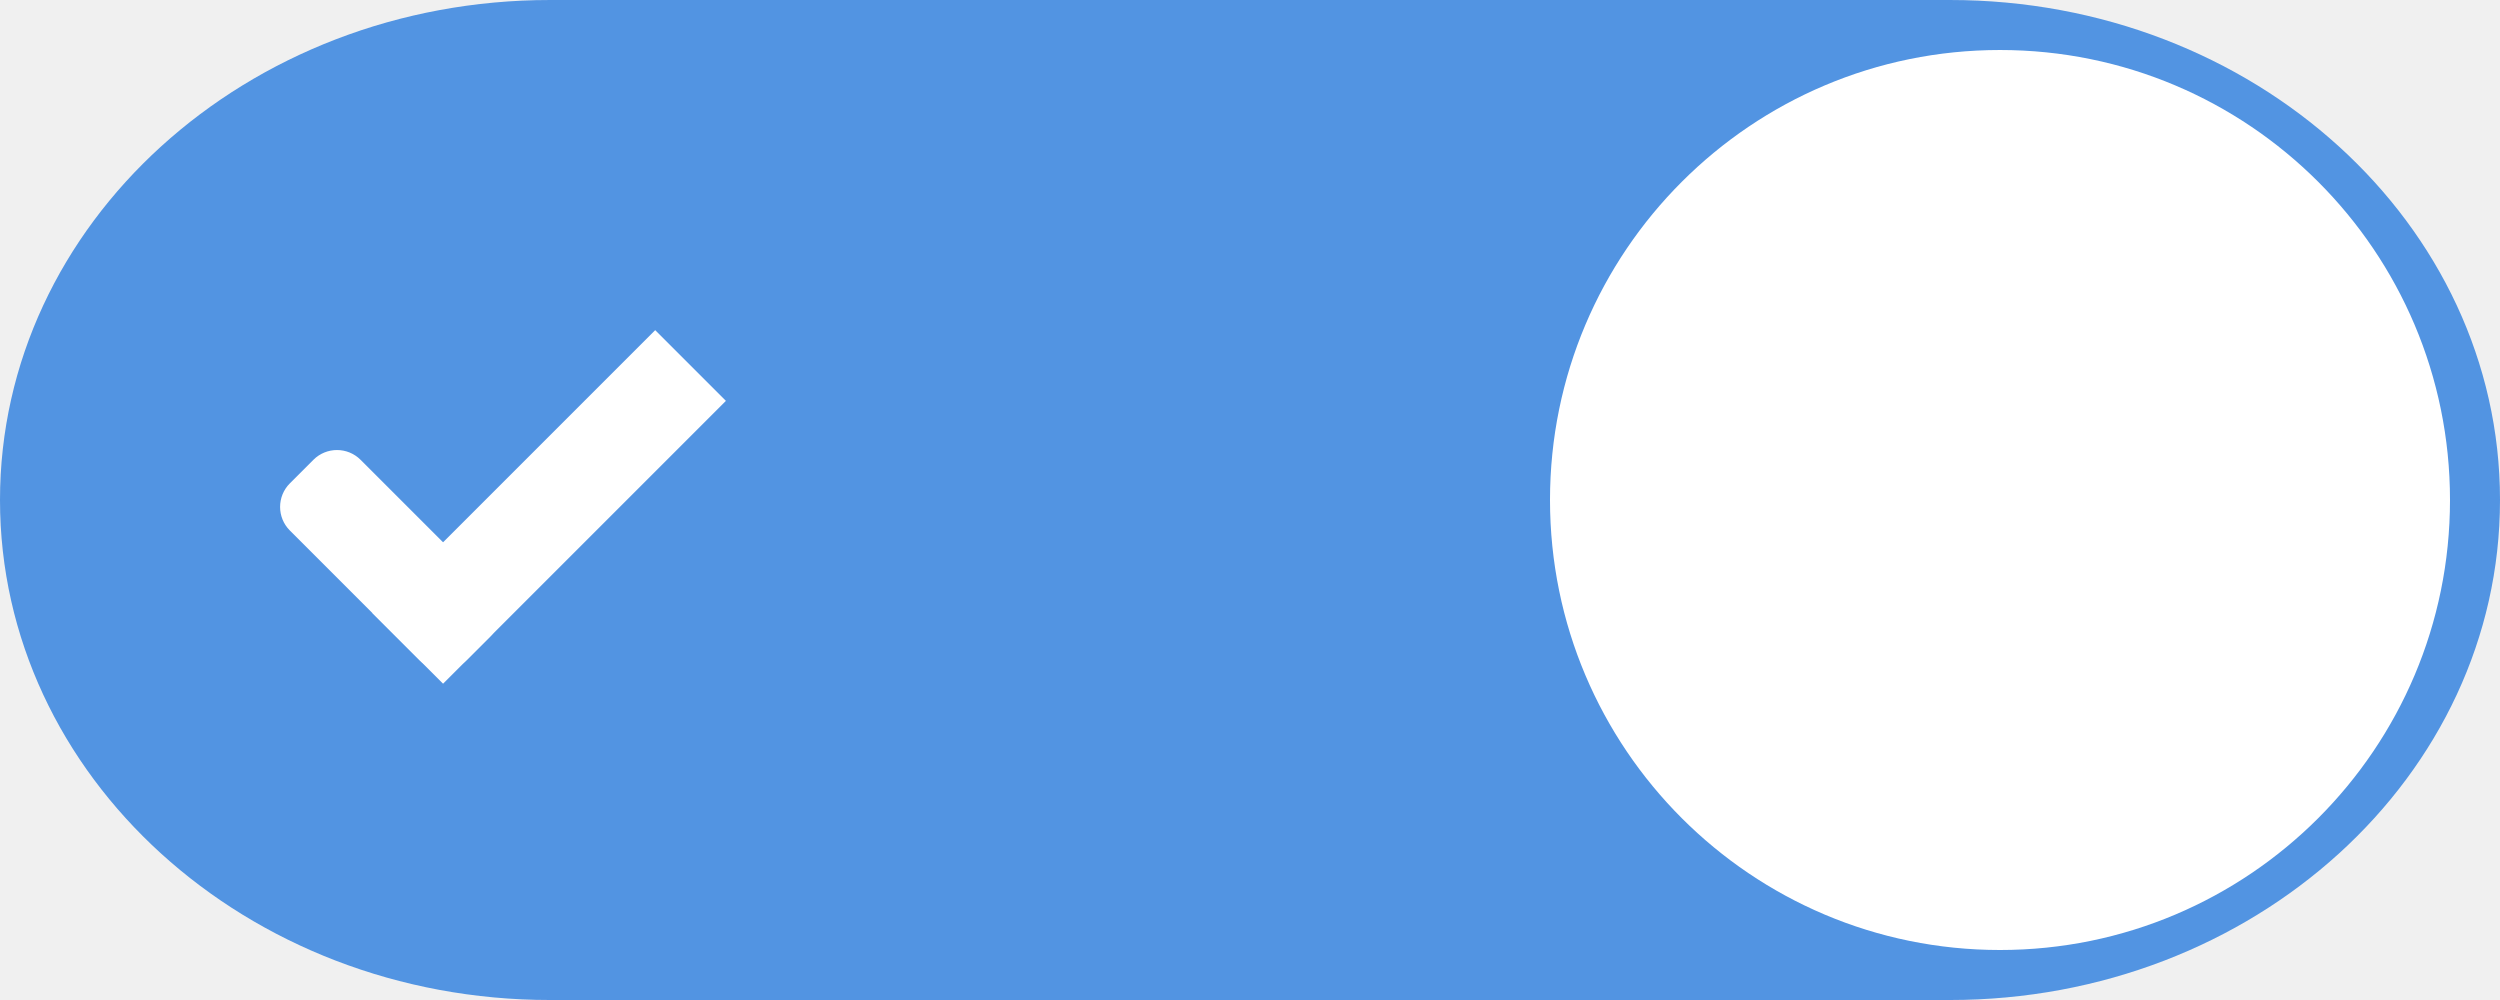
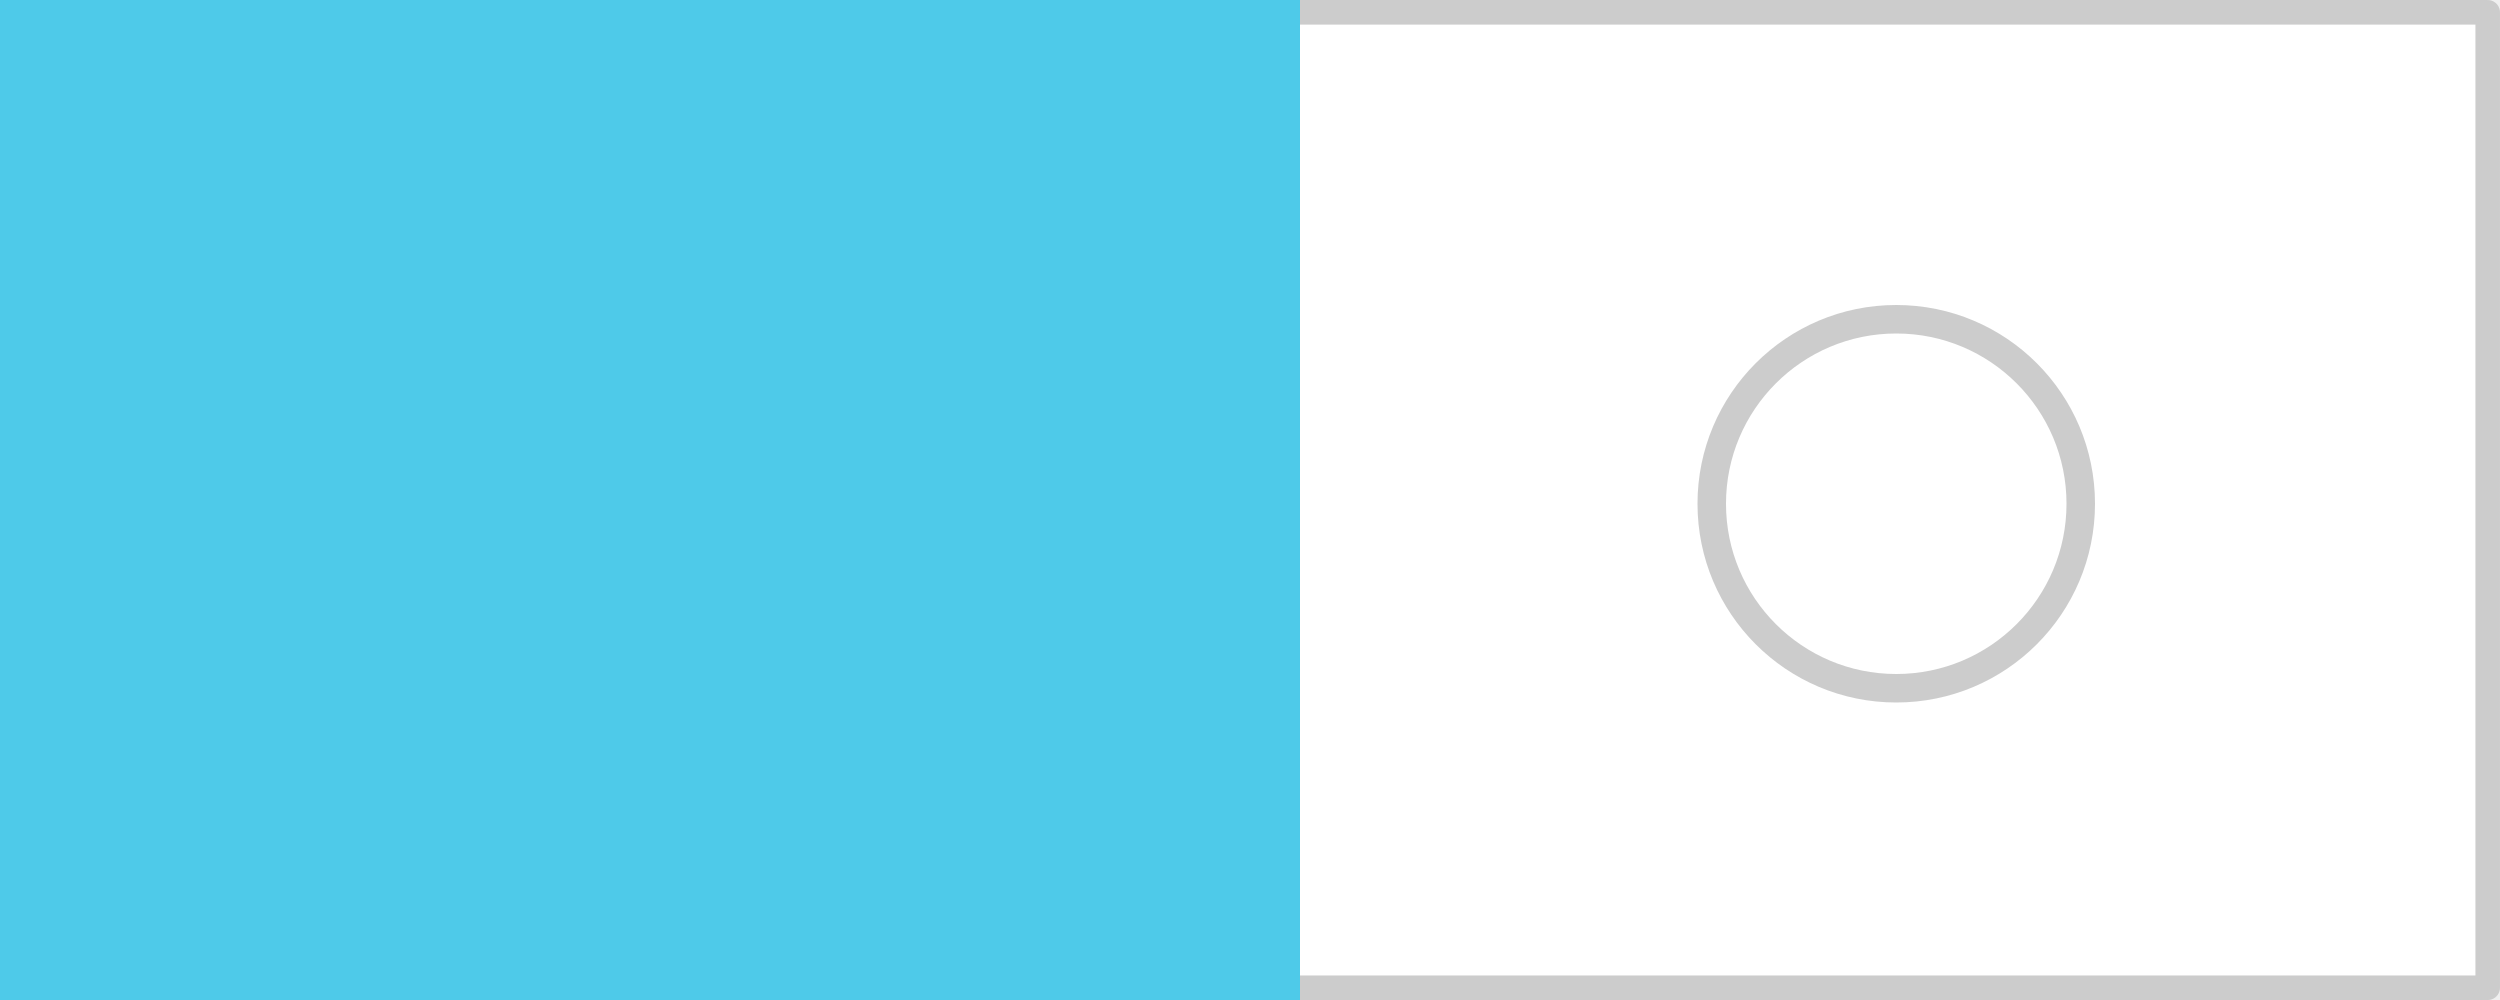
<svg xmlns="http://www.w3.org/2000/svg" width="50" height="20" id="svg7539" version="1.1">
  <defs id="defs7541">
    <linearGradient id="linearGradient4695-1-4-3-5-0-6">
      <stop id="stop4697-9-9-7-0-1-5" style="stop-color:#000000;stop-opacity:1;" offset="0" />
      <stop id="stop4699-5-8-9-0-4-0" style="stop-color:#000000;stop-opacity:0" offset="1" />
    </linearGradient>
    <linearGradient id="linearGradient3768-6">
      <stop style="stop-color:#0f0f0f;stop-opacity:1;" offset="0" id="stop3770-0" />
      <stop id="stop3778-6" offset="0.078" style="stop-color:#171717;stop-opacity:1;" />
      <stop style="stop-color:#171717;stop-opacity:1;" offset="0.974" id="stop3774-2" />
      <stop style="stop-color:#1b1b1b;stop-opacity:1;" offset="1" id="stop3776-2" />
    </linearGradient>
    <linearGradient id="linearGradient3969-0-4">
      <stop style="stop-color:#353537;stop-opacity:1;" offset="0" id="stop3971-2-6" />
      <stop style="stop-color:#4d4f52;stop-opacity:1;" offset="1" id="stop3973-0-1" />
    </linearGradient>
    <linearGradient id="linearGradient3938">
      <stop id="stop3940" offset="0" style="stop-color:#ffffff;stop-opacity:0;" />
      <stop id="stop3942" offset="1" style="stop-color:#ffffff;stop-opacity:0.549;" />
    </linearGradient>
    <linearGradient id="linearGradient6523">
      <stop id="stop6525" offset="0" style="stop-color:#1a1a1a;stop-opacity:1;" />
      <stop id="stop6527" offset="1" style="stop-color:#1a1a1a;stop-opacity:0;" />
    </linearGradient>
    <linearGradient id="linearGradient3938-6">
      <stop id="stop3940-4" offset="0" style="stop-color:#bebebe;stop-opacity:1;" />
      <stop id="stop3942-8" offset="1" style="stop-color:#ffffff;stop-opacity:1;" />
    </linearGradient>
  </defs>
  <g id="layer1" transform="translate(-120,88)">
-     <g transform="translate(-886,-448)" style="display:inline;opacity:1" id="switch-active-2">
+     <g transform="translate(-810,-465)" style="display:inline;opacity:1" id="switch-active-2">
      <g id="layer1-9-0" transform="translate(885,450)" style="display:inline;opacity:1">
        <g style="display:inline" transform="translate(120,-117)" id="switch-active-8">
          <g id="g3900-1-87" transform="translate(0,-1004.362)">
            <rect style="display:inline;opacity:0;fill:#434343;fill-opacity:1;stroke:none;stroke-width:1;stroke-linecap:butt;stroke-linejoin:miter;stroke-miterlimit:4;stroke-dasharray:none;stroke-dashoffset:0;stroke-opacity:1" id="rect5465-3-3" width="52" height="24" x="0" y="1029.362" />
            <rect style="fill:#5294e2;fill-opacity:1;fill-rule:nonzero;stroke:none" id="rect2987-0-8" width="50" height="20" x="1" y="1031.362" ry="11" rx="11" />
            <circle style="fill:#ffffff;fill-opacity:1;fill-rule:nonzero;stroke:none" id="path3759-0" cx="41" cy="1041.362" r="9" />
          </g>
        </g>
      </g>
      <g transform="translate(-1.000316,0)" id="g4816">
        <rect transform="matrix(0.7071068,0.7071068,-0.7071068,0.7071068,0,0)" ry="0.667" rx="0.667" y="-456.095" x="977.55" height="2" width="5" id="rect3977-39-2" style="display:inline;opacity:1;fill:#ffffff;fill-opacity:1;stroke:none" />
        <rect transform="matrix(0.7071068,0.7071068,-0.7071068,0.7071068,0,0)" ry="0" y="-462.095" x="980.55" height="8" width="2" id="rect3979-7-0" style="display:inline;opacity:1;fill:#ffffff;fill-opacity:1;stroke:none" />
      </g>
    </g>
+     <rect style="opacity:1;fill:#ffffff;fill-opacity:1;stroke:#cccccc;stroke-width:0.491;stroke-linecap:round;stroke-linejoin:round;stroke-miterlimit:4;stroke-dasharray:none;stroke-opacity:1" id="rect4229" width="49.509" height="19.509" x="-169.754" y="-87.754" transform="scale(-1,1)" />
+     <rect style="opacity:1;fill:#4ecae9;fill-opacity:1;stroke:none;stroke-width:0.491;stroke-linecap:round;stroke-linejoin:round;stroke-miterlimit:4;stroke-dasharray:none;stroke-opacity:1" id="rect4229-2" width="26" height="20" x="-146" y="-88" transform="scale(-1,1)" />
+     <circle style="opacity:1;fill:#ffffff;fill-opacity:1;stroke:#cccccc;stroke-width:0.57;stroke-linecap:round;stroke-linejoin:round;stroke-miterlimit:4;stroke-dasharray:none;stroke-opacity:1" id="path4221" cx="-157.925" cy="-77.925" r="3.69" transform="scale(-1,1)" />
  </g>
</svg>
